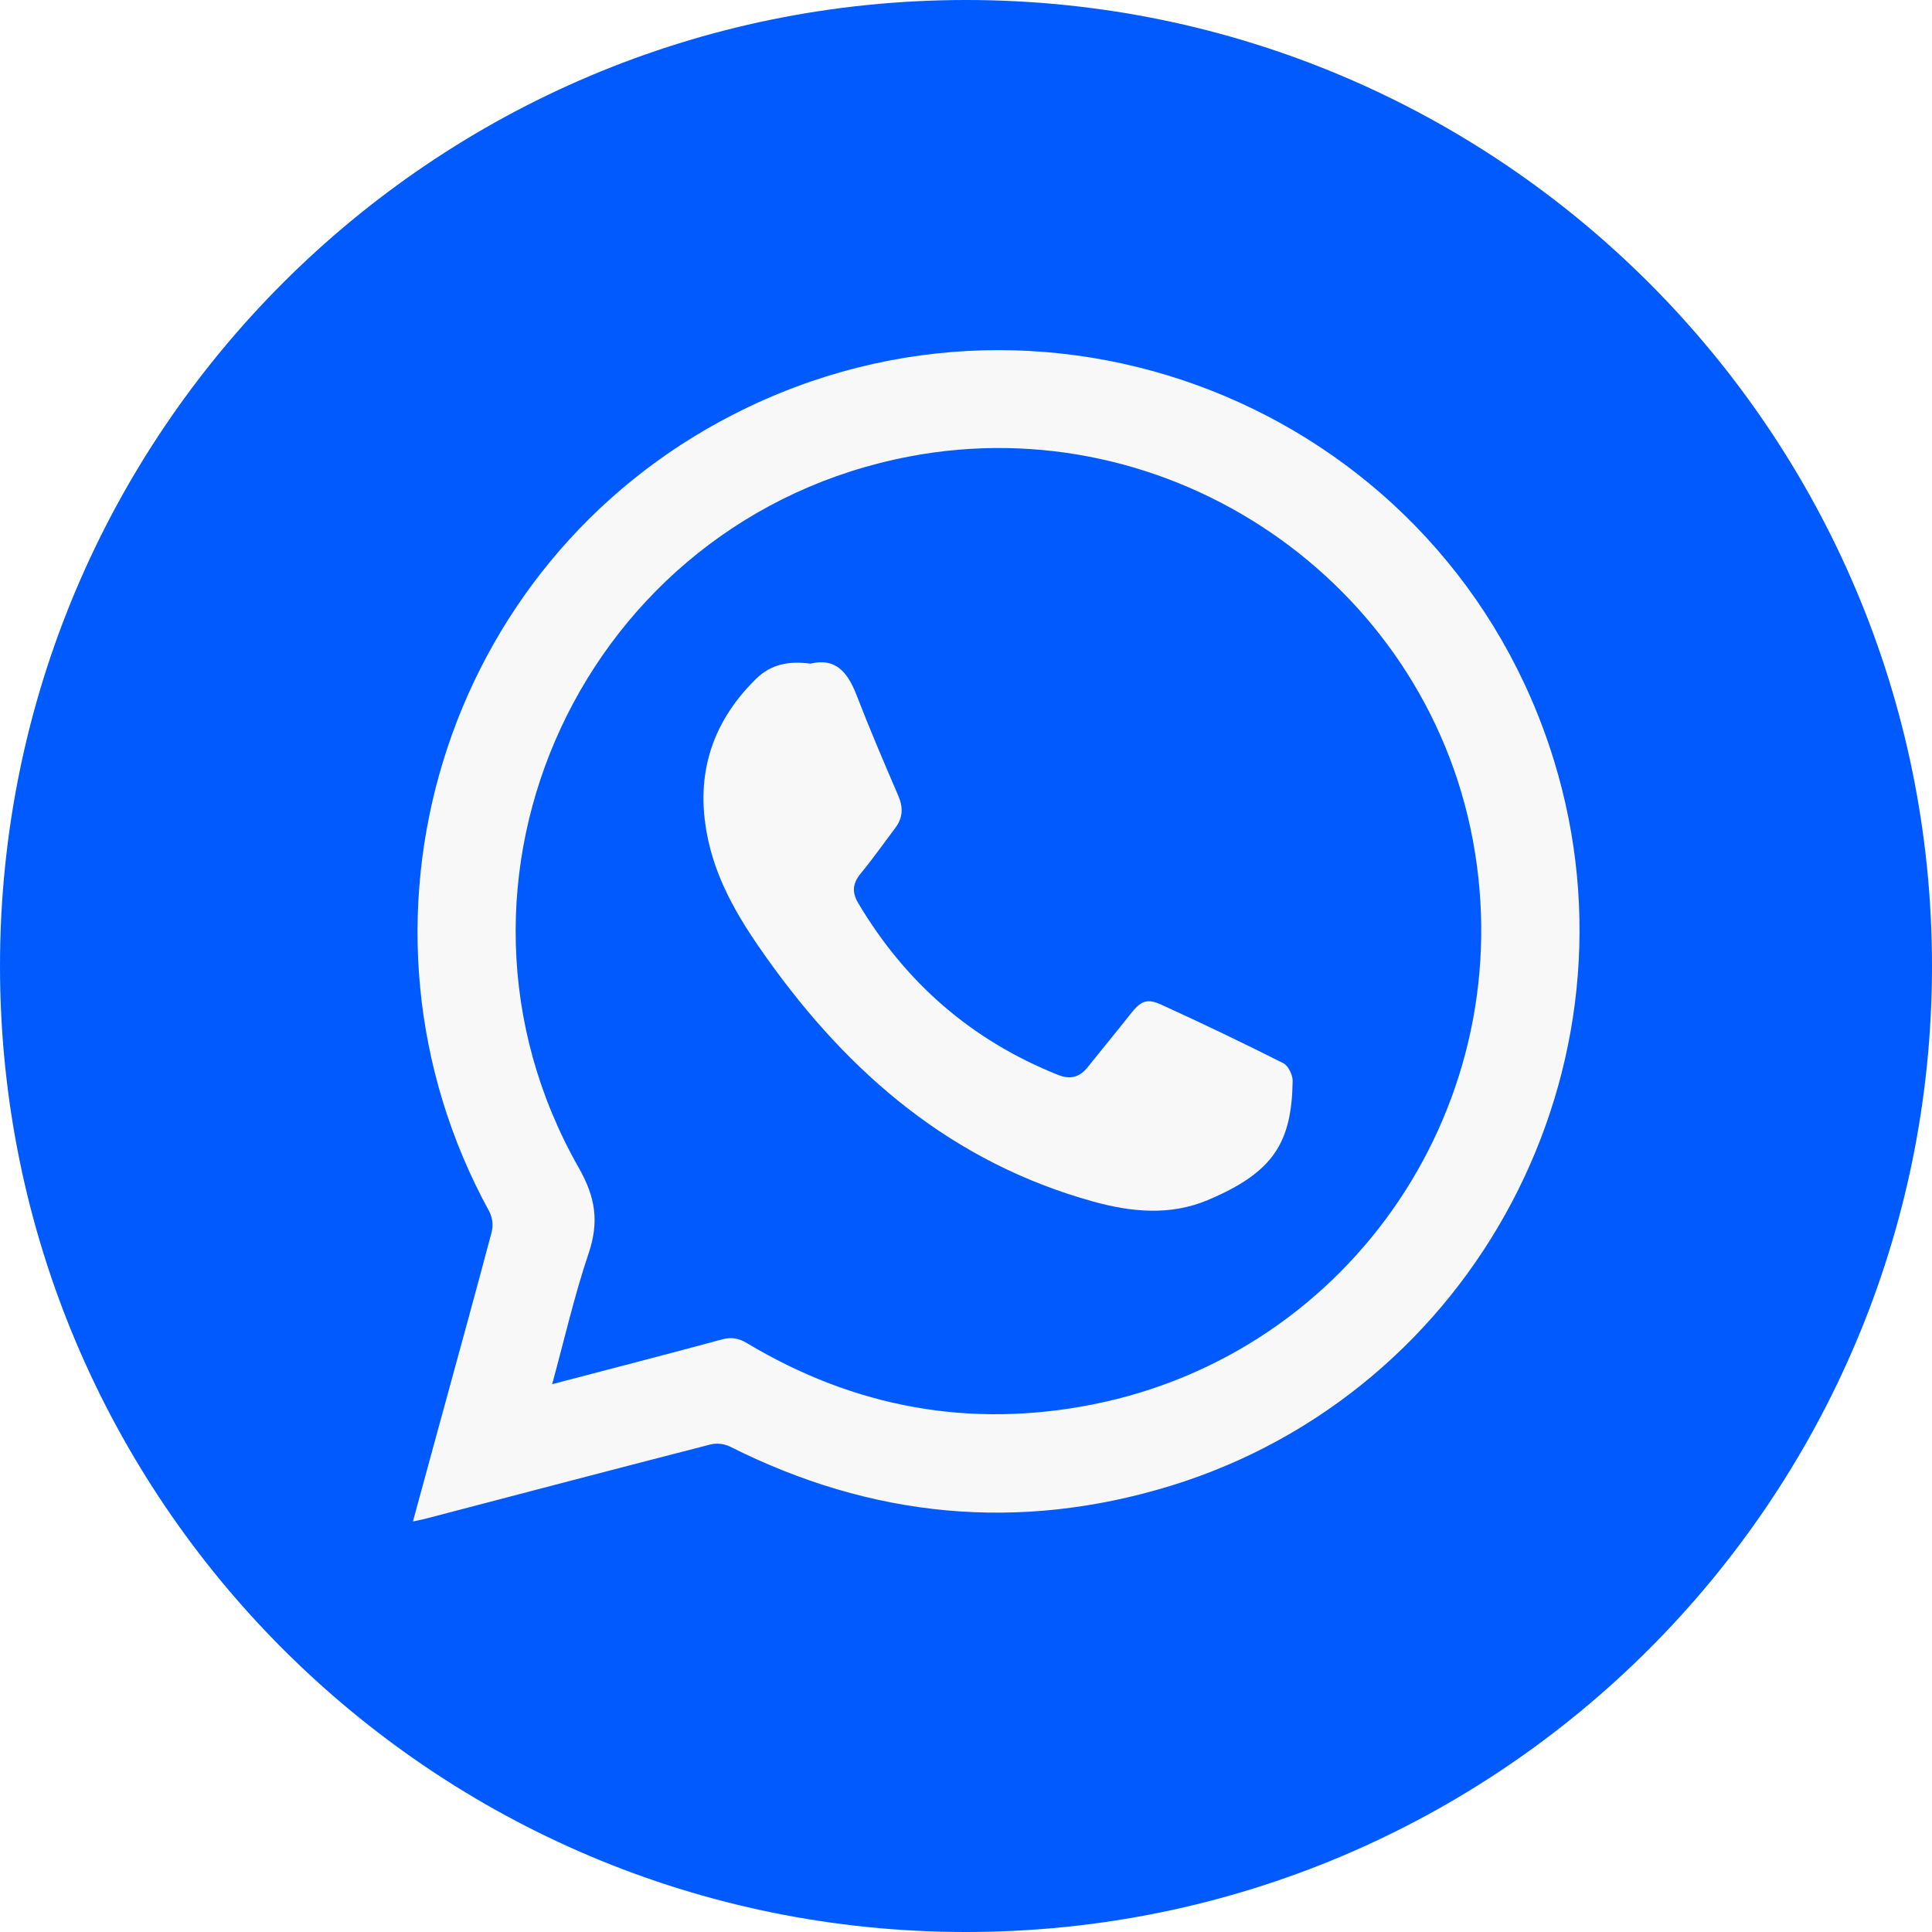
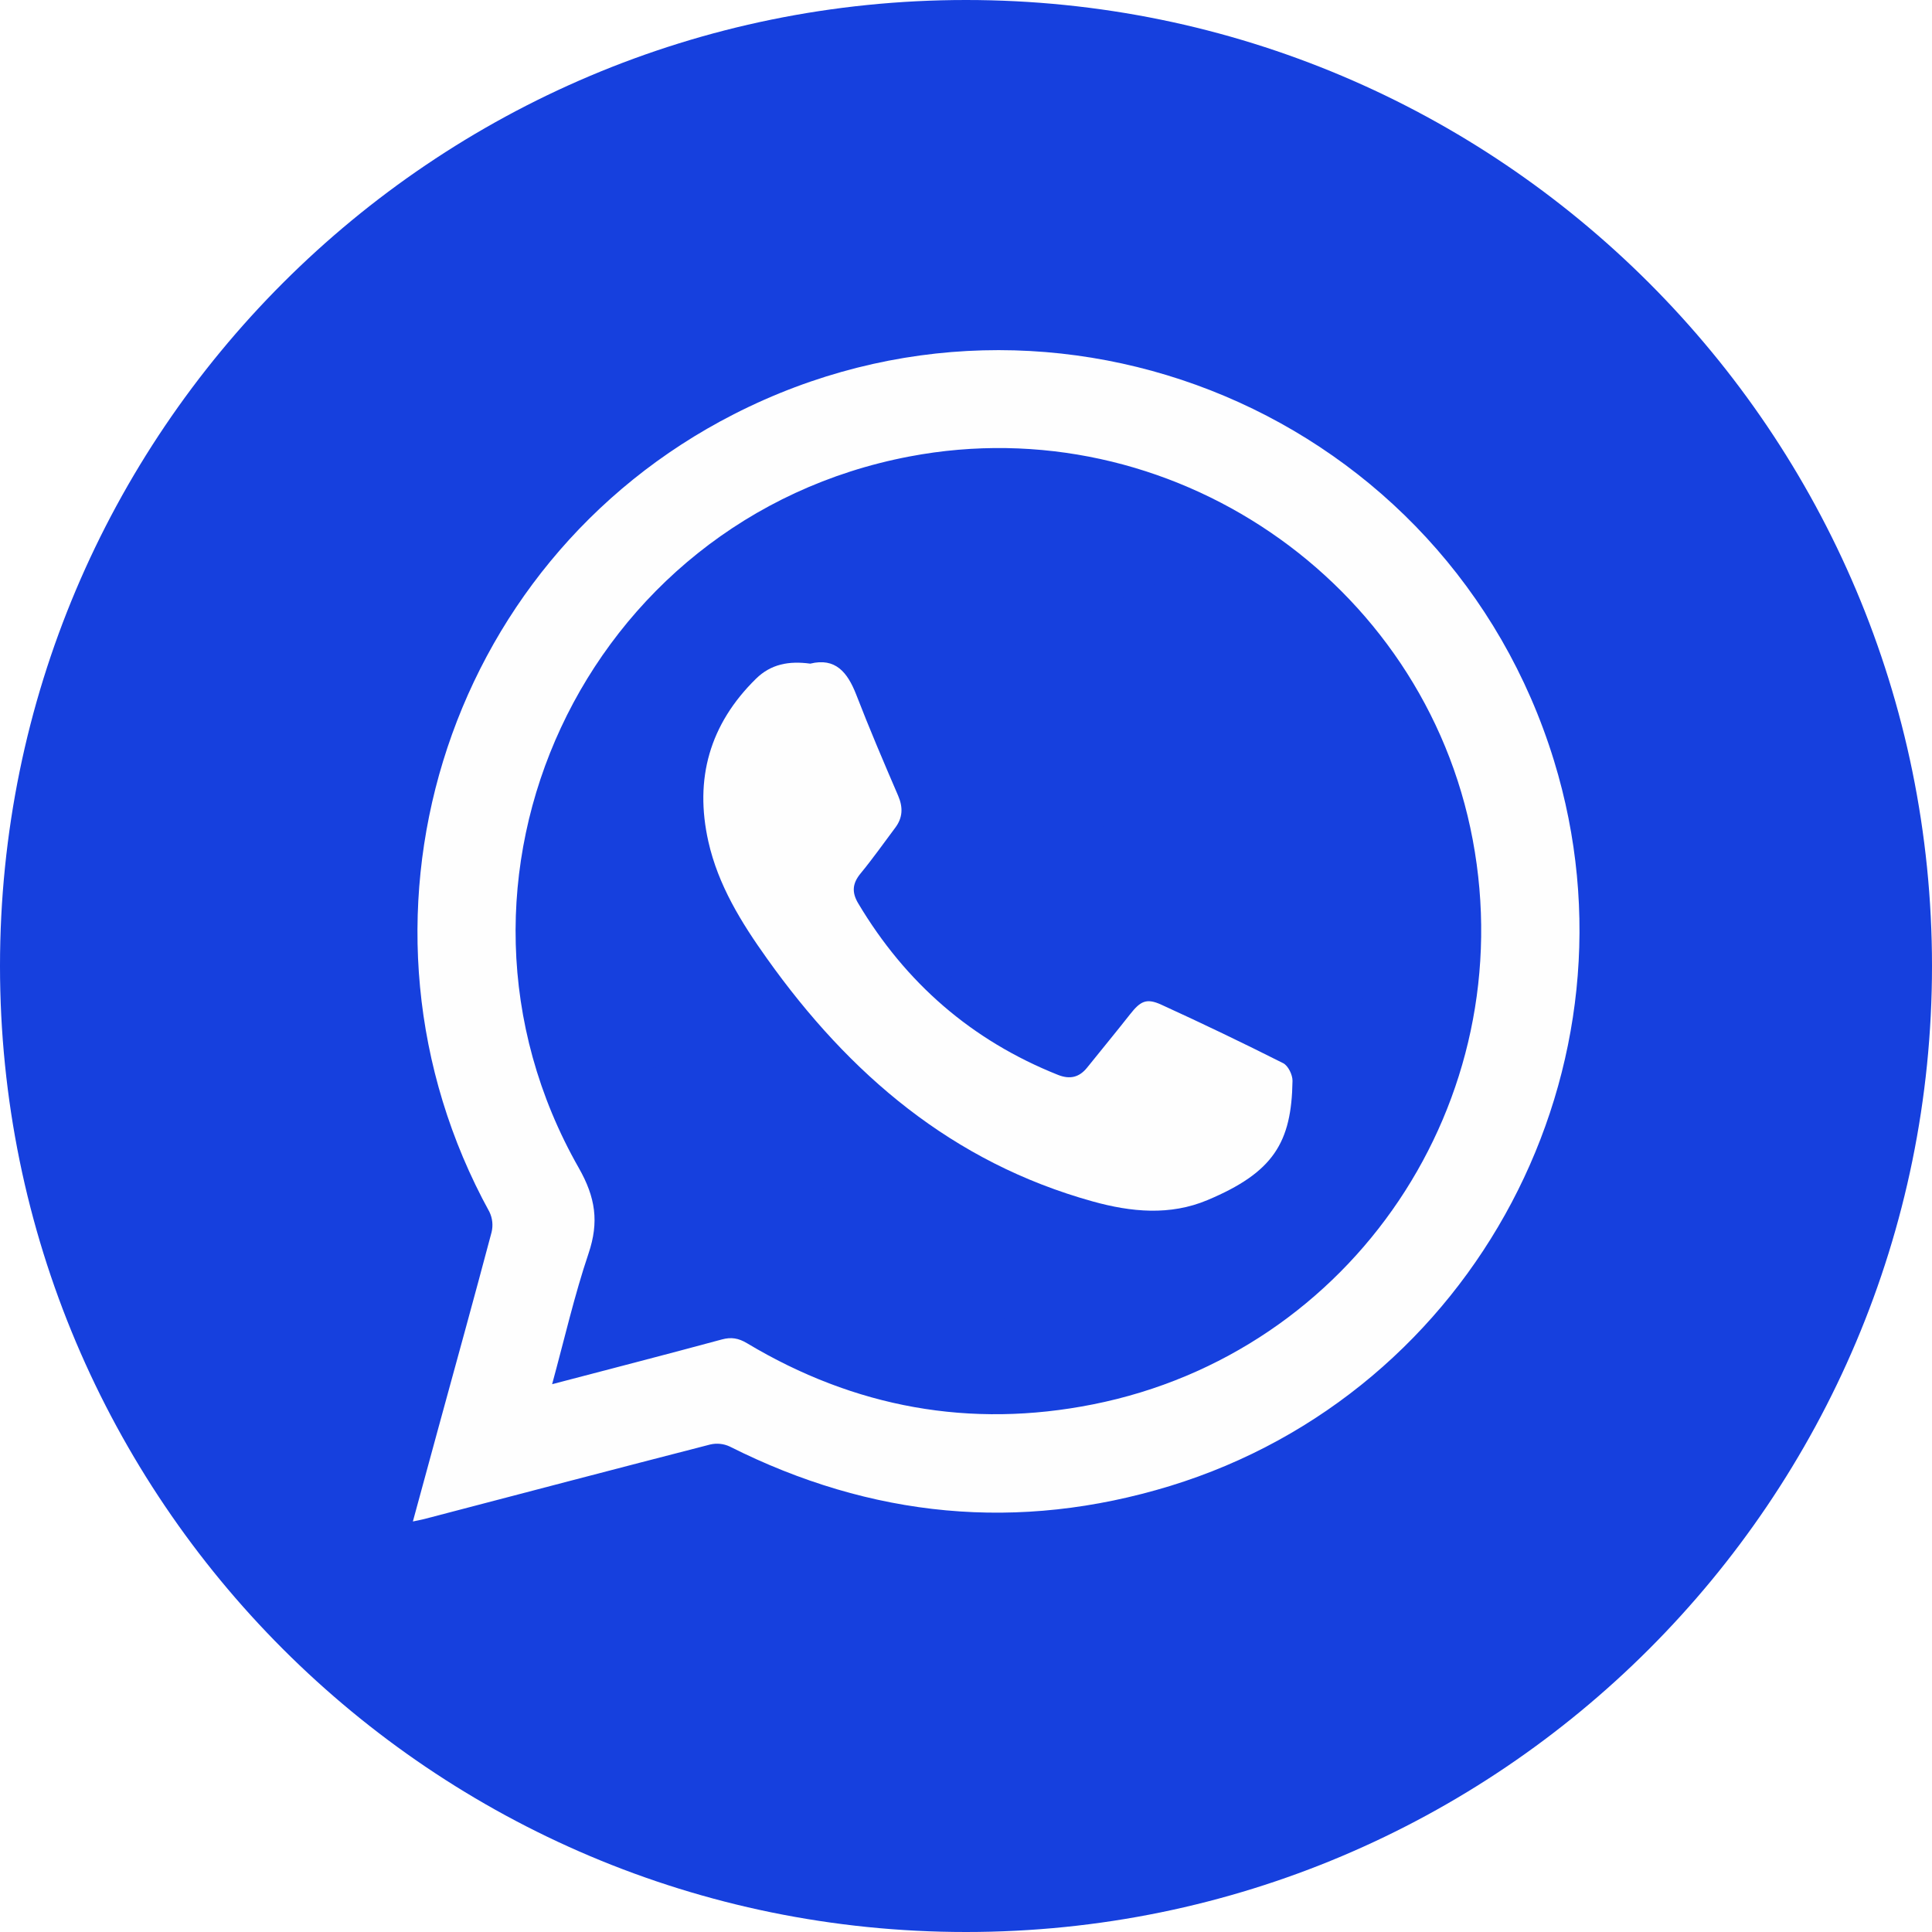
- <svg xmlns="http://www.w3.org/2000/svg" width="56" height="56" viewBox="0 0 56 56" fill="none">
-   <path d="M28 56C43.464 56 56 43.464 56 28C56 12.536 43.464 0 28 0C12.536 0 0 12.536 0 28C0 43.464 12.536 56 28 56Z" fill="#005AFE" />
-   <path d="M11.817 26.562C20.282 22.722 25.912 20.197 28.747 18.986C36.759 15.501 38.432 14.875 39.534 14.875C39.77 14.875 40.322 14.938 40.656 15.23C40.88 15.439 41.02 15.729 41.05 16.044C41.109 16.273 41.148 16.816 41.109 17.233C40.676 21.992 38.786 33.554 37.822 38.897C37.428 41.172 36.621 41.923 35.853 41.986C34.16 42.153 32.9 40.838 31.247 39.732C28.688 37.978 27.25 36.893 24.77 35.203C21.916 33.241 23.786 32.176 25.4 30.402C25.833 29.943 33.255 22.931 33.392 22.284C33.412 22.221 33.432 21.908 33.255 21.762C33.097 21.595 32.841 21.658 32.664 21.7C32.408 21.762 28.333 24.559 20.419 30.11C19.278 30.945 18.215 31.321 17.27 31.3C16.246 31.3 14.258 30.695 12.781 30.194C10.951 29.568 9.514 29.255 9.632 28.211C9.711 27.669 10.419 27.126 11.797 26.541L11.817 26.562Z" fill="#005AFE" />
-   <path d="M11.969 44.1C12.229 43.148 12.475 42.243 12.722 41.339C13.234 39.465 13.752 37.594 14.25 35.716C14.298 35.518 14.277 35.31 14.188 35.127C9.615 26.798 12.82 16.32 21.272 12.006C30.613 7.236 41.967 12.033 45.044 22.048C47.759 30.889 42.766 40.357 33.916 43.072C29.521 44.414 25.257 43.994 21.15 41.926C20.975 41.845 20.779 41.825 20.591 41.869C17.843 42.575 15.098 43.298 12.352 44.016C12.243 44.047 12.132 44.064 11.969 44.1ZM16.005 40.121C17.694 39.678 19.312 39.261 20.925 38.824C21.199 38.75 21.409 38.787 21.65 38.931C24.765 40.799 28.123 41.415 31.68 40.707C39.223 39.207 44.11 31.912 42.689 24.341C41.277 16.82 33.901 11.797 26.366 13.23C16.946 15.019 12.039 25.525 16.776 33.85C17.267 34.712 17.367 35.421 17.061 36.33C16.65 37.548 16.362 38.812 16.005 40.12V40.121Z" fill="#F8F8F8" />
-   <path d="M23.49 19.237C24.219 19.056 24.568 19.485 24.821 20.131C25.202 21.119 25.619 22.094 26.038 23.067C26.184 23.405 26.171 23.706 25.952 23.995C25.619 24.438 25.3 24.892 24.948 25.318C24.71 25.607 24.689 25.864 24.88 26.184C26.253 28.491 28.171 30.16 30.671 31.157C31.015 31.294 31.286 31.231 31.517 30.944C31.929 30.429 32.351 29.921 32.76 29.401C33.06 29.019 33.233 28.925 33.664 29.122C34.852 29.664 36.03 30.229 37.197 30.817C37.341 30.89 37.47 31.156 37.468 31.33C37.441 33.123 36.913 33.983 35.002 34.787C33.918 35.242 32.792 35.135 31.674 34.824C27.615 33.695 24.626 31.145 22.234 27.783C21.489 26.739 20.822 25.662 20.537 24.396C20.127 22.573 20.574 20.993 21.916 19.675C22.35 19.248 22.875 19.153 23.49 19.237Z" fill="#F8F8F8" />
+ <svg xmlns="http://www.w3.org/2000/svg" width="64" height="64" viewBox="0 0 64 64" fill="none">
+   <path d="M32 64C49.673 64 64 49.673 64 32C64 14.327 49.673 0 32 0C14.327 0 0 14.327 0 32C0 49.673 14.327 64 32 64Z" fill="#1640DE" />
+   <path d="M13.505 30.357C23.179 25.968 29.613 23.082 32.853 21.699C42.01 17.716 43.922 17 45.182 17C45.452 17 46.082 17.072 46.464 17.405C46.72 17.644 46.88 17.977 46.914 18.336C46.982 18.598 47.027 19.218 46.982 19.695C46.487 25.134 44.327 38.347 43.225 44.453C42.775 47.053 41.852 47.912 40.975 47.983C39.04 48.174 37.6 46.672 35.71 45.407C32.786 43.404 31.143 42.164 28.309 40.232C25.046 37.99 27.184 36.773 29.029 34.746C29.523 34.221 38.005 26.207 38.163 25.467C38.185 25.396 38.208 25.038 38.005 24.871C37.825 24.68 37.533 24.752 37.33 24.799C37.038 24.871 32.381 28.067 23.337 34.412C22.032 35.366 20.817 35.795 19.737 35.771C18.567 35.771 16.295 35.08 14.607 34.507C12.515 33.792 10.873 33.434 11.008 32.241C11.098 31.621 11.908 31.001 13.482 30.333L13.505 30.357Z" fill="#1640DE" />
+   <path d="M13.677 50.401C13.974 49.312 14.255 48.279 14.537 47.245C15.123 45.104 15.715 42.965 16.284 40.819C16.339 40.593 16.314 40.355 16.213 40.146C10.986 30.626 14.65 18.652 24.309 13.722C34.984 8.27 47.961 13.752 51.478 25.198C54.58 35.302 48.873 46.123 38.759 49.225C33.736 50.76 28.863 50.279 24.169 47.916C23.97 47.824 23.745 47.801 23.531 47.85C20.39 48.658 17.253 49.483 14.115 50.304C13.99 50.34 13.864 50.359 13.677 50.401ZM18.29 45.853C20.219 45.347 22.069 44.87 23.913 44.371C24.226 44.286 24.465 44.329 24.741 44.493C28.302 46.628 32.139 47.331 36.204 46.522C44.825 44.809 50.41 36.471 48.786 27.819C47.172 19.224 38.742 13.483 30.131 15.121C19.365 17.165 13.756 29.172 19.171 38.686C19.732 39.671 19.846 40.482 19.497 41.52C19.027 42.913 18.698 44.358 18.29 45.852V45.853Z" fill="#FEFEFE" />
+   <path d="M26.841 21.984C27.674 21.778 28.073 22.268 28.362 23.006C28.798 24.135 29.274 25.249 29.753 26.361C29.919 26.748 29.905 27.091 29.654 27.422C29.274 27.928 28.91 28.447 28.508 28.934C28.236 29.264 28.211 29.558 28.429 29.924C29.999 32.56 32.19 34.468 35.048 35.607C35.441 35.763 35.751 35.692 36.014 35.364C36.486 34.775 36.968 34.194 37.435 33.599C37.778 33.164 37.975 33.056 38.469 33.281C39.827 33.901 41.172 34.547 42.506 35.219C42.671 35.301 42.819 35.606 42.816 35.804C42.785 37.854 42.182 38.837 39.998 39.755C38.759 40.276 37.472 40.154 36.194 39.798C31.555 38.508 28.139 35.593 25.406 31.751C24.555 30.558 23.792 29.327 23.466 27.88C22.998 25.797 23.509 23.991 25.042 22.485C25.538 21.997 26.138 21.888 26.841 21.984Z" fill="#FEFEFE" />
</svg>
